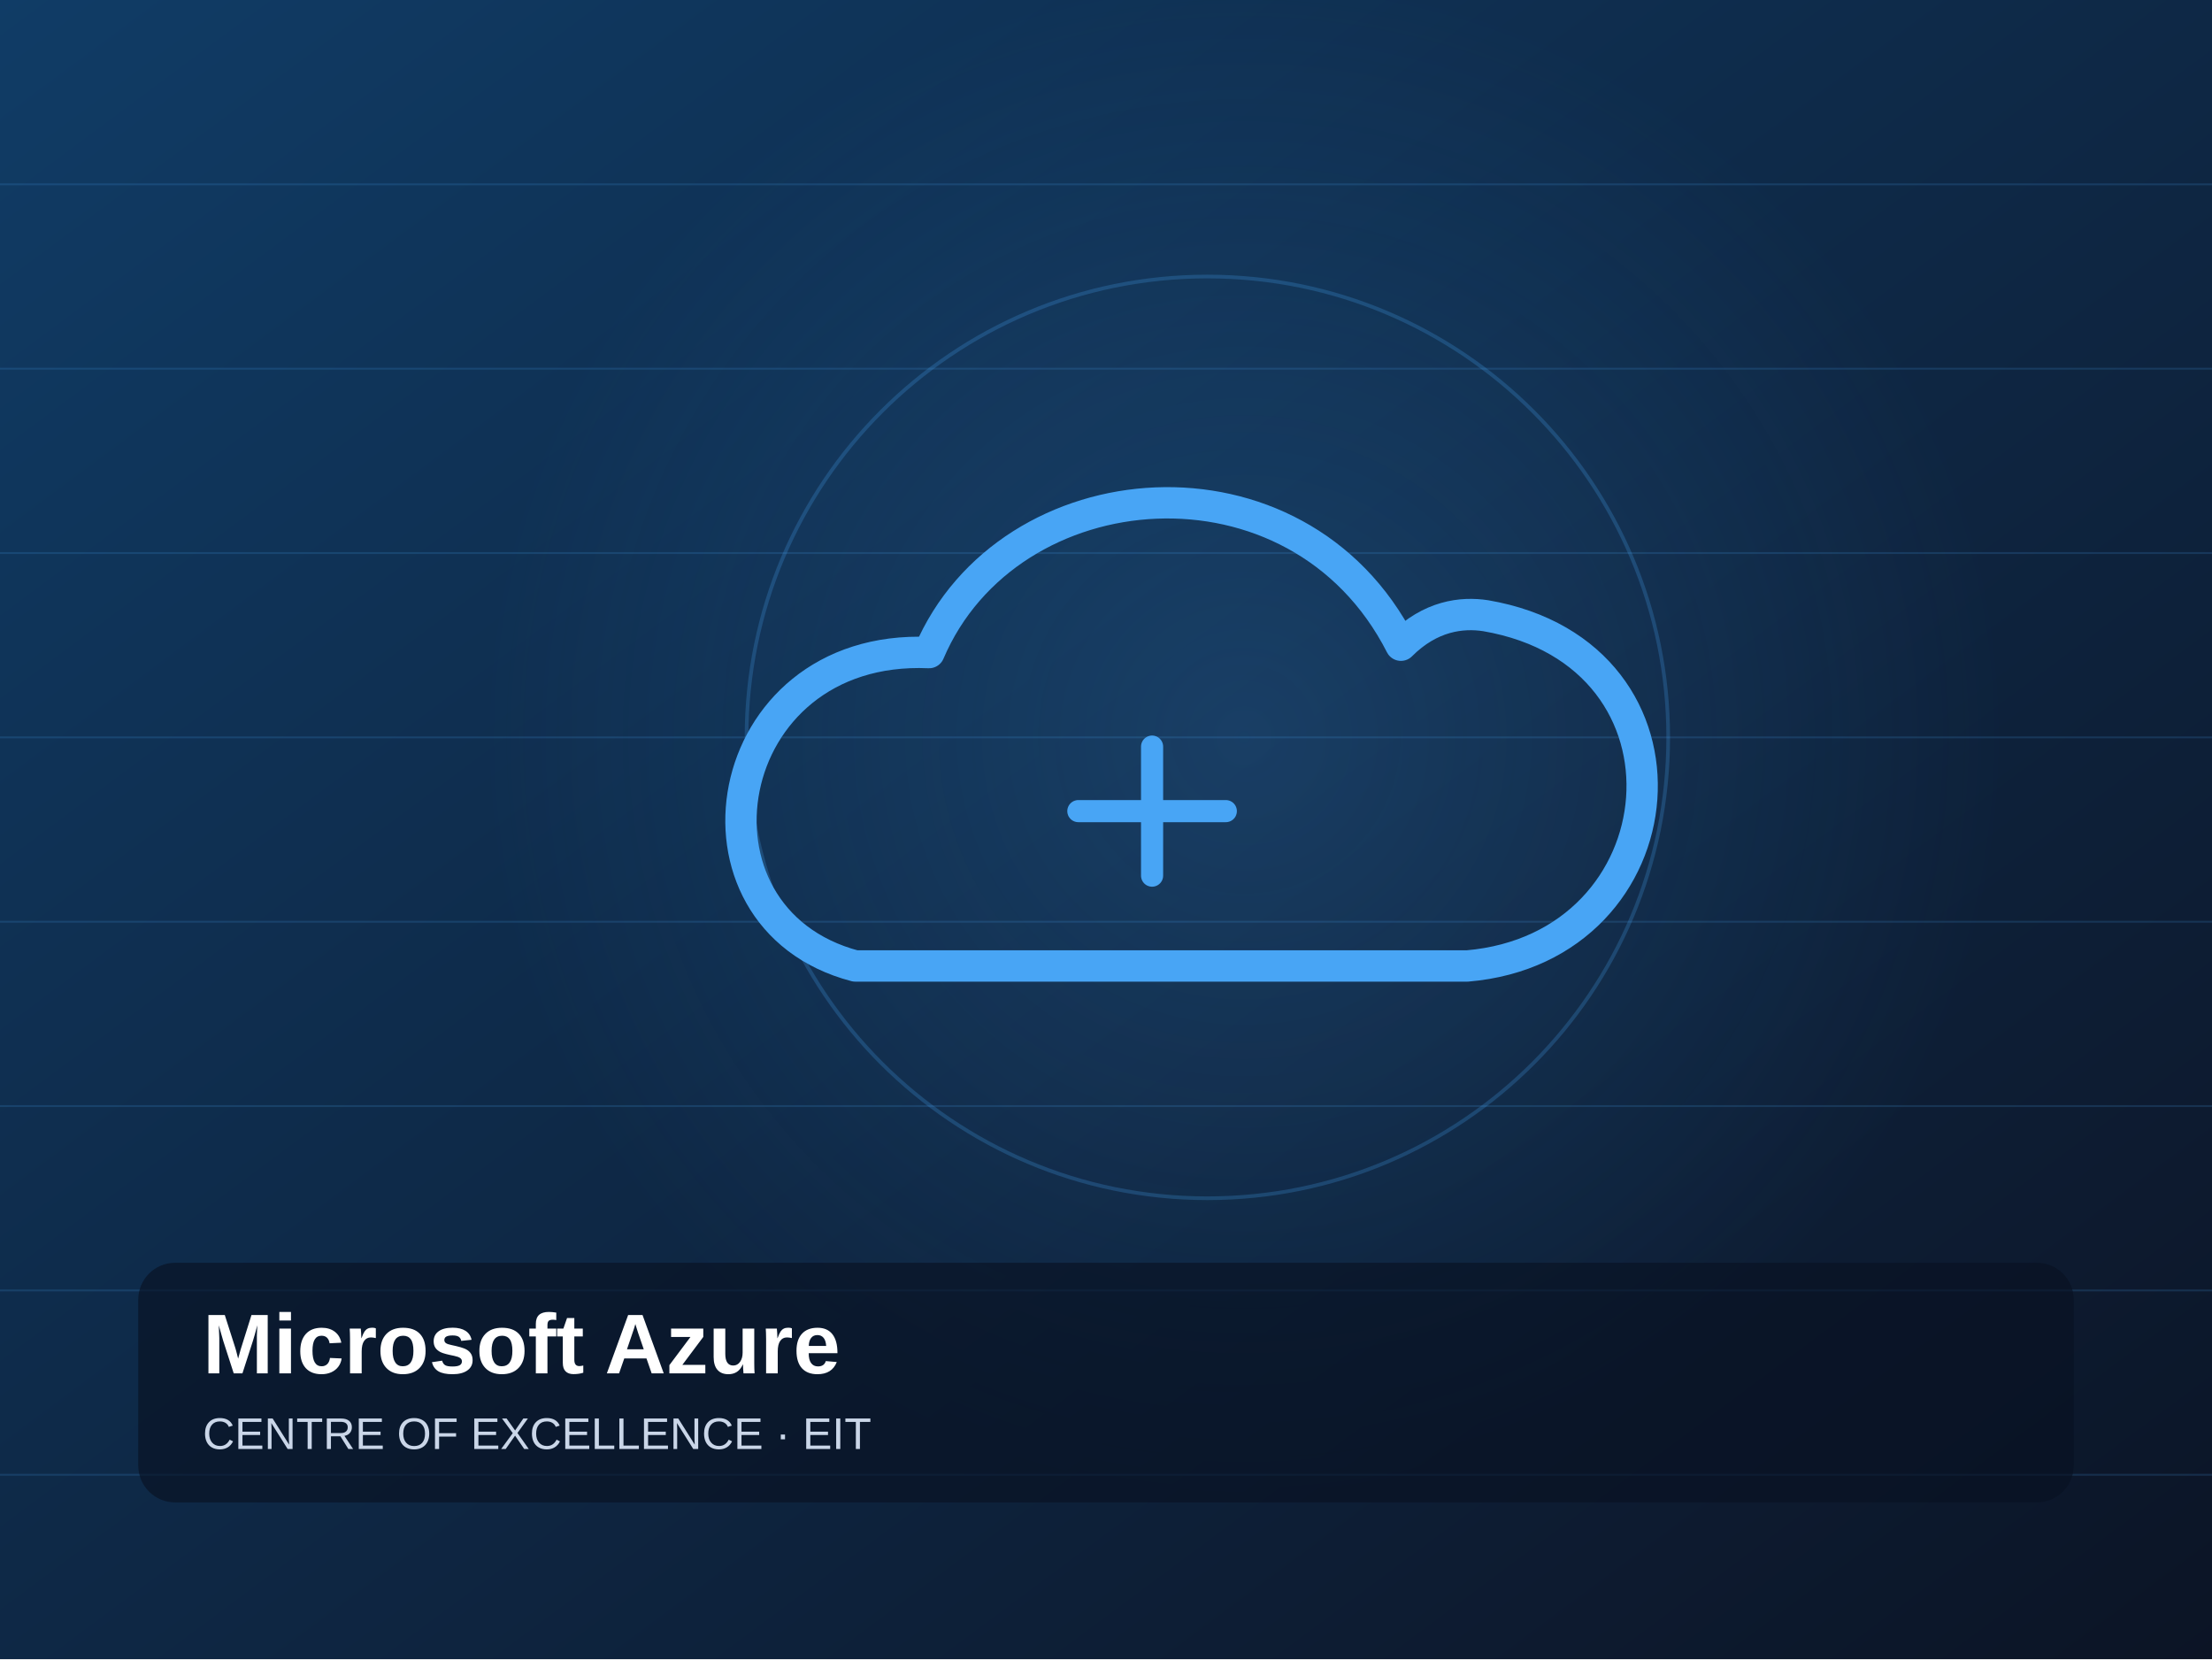
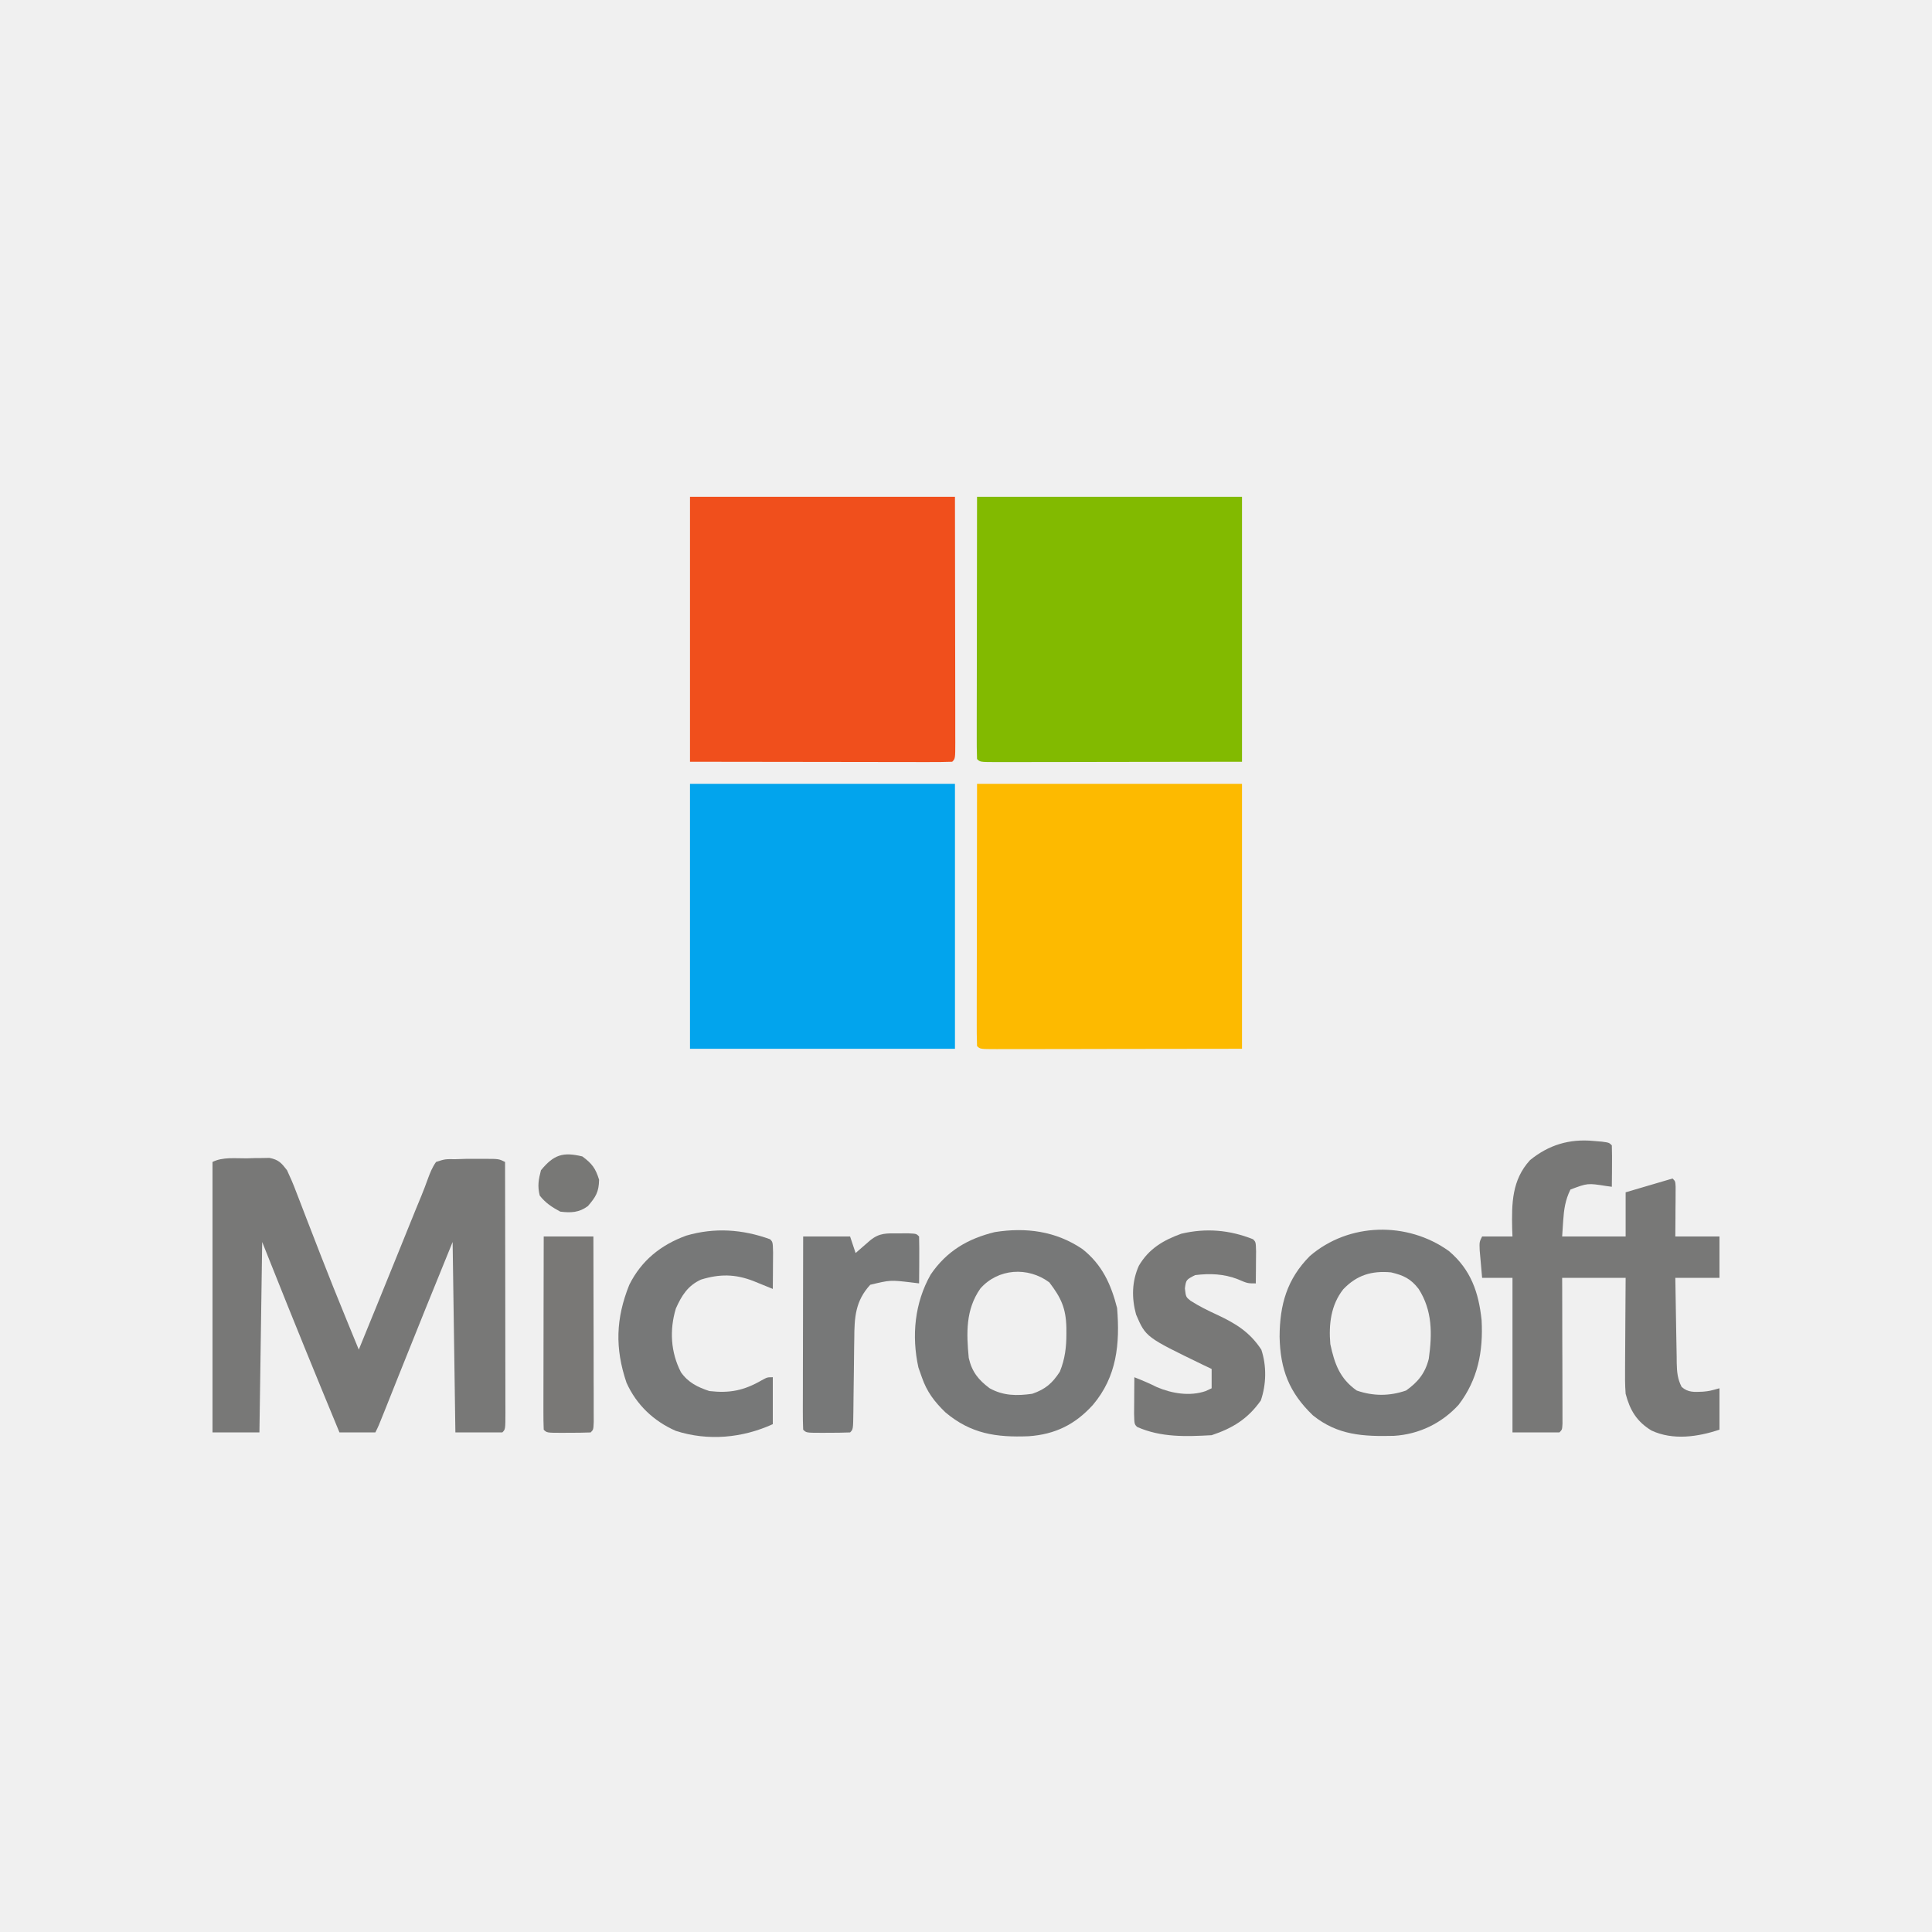
- <svg xmlns="http://www.w3.org/2000/svg" width="1200" height="900" viewBox="0 0 1200 900">
-   <defs>
-     <linearGradient id="g" x2="1" y2="1">
-       <stop stop-color="#103c66" />
-       <stop offset="1" stop-color="#0c1425" />
-     </linearGradient>
-     <radialGradient id="r">
-       <stop stop-color="#48a5f5" stop-opacity=".18" />
-       <stop offset="1" stop-color="#48a5f5" stop-opacity="0" />
-     </radialGradient>
-   </defs>
-   <rect width="1200" height="900" fill="url(#g)" />
-   <circle cx="675" cy="400" r="410" fill="url(#r)" />
-   <g opacity=".17" stroke="#48a5f5" fill="none">
-     <path d="M0 100h1200" />
-     <path d="M0 200h1200" />
-     <path d="M0 300h1200" />
-     <path d="M0 400h1200" />
-     <path d="M0 500h1200" />
-     <path d="M0 600h1200" />
-     <path d="M0 700h1200" />
-     <path d="M0 800h1200" />
-   </g>
-   <circle cx="655" cy="400" r="250" stroke="#48a5f5" stroke-opacity=".23" stroke-width="2" fill="none" />
-   <path d="M760 350c-56-110-213-97-256 4-115-5-139 144-40 170h332c117-10 132-169 10-190-13-2-30 0-46 16z" fill="none" stroke="#48a5f5" stroke-width="17" stroke-linejoin="round" />
-   <path d="M625 405v70m-40-35h80" stroke="#48a5f5" stroke-width="12" stroke-linecap="round" />
-   <rect x="75" y="685" width="1050" height="130" rx="20" fill="#071122" opacity=".65" />
-   <text x="110" y="745" font-family="Arial,Helvetica,sans-serif" font-size="46" font-weight="700" fill="#fff">Microsoft Azure</text>
-   <text x="110" y="786" font-family="Arial,Helvetica,sans-serif" font-size="24" fill="#cad6e8">CENTRE OF EXCELLENCE · EIT</text>
+ <svg xmlns="http://www.w3.org/2000/svg" version="1.1" width="700" height="700">
+   <path d="M0 0 C31.68 0 63.36 0 96 0 C96 31.68 96 63.36 96 96 C64.32 96 32.64 96 0 96 C0 64.32 0 32.64 0 0 Z " fill="#02A4ED" transform="translate(250,284)" />
+   <path d="M0 0 C31.68 0 63.36 0 96 0 C96 31.68 96 63.36 96 96 C80.35 96.02 64.69 96.04 48.56 96.06 C43.61 96.07 38.66 96.08 33.56 96.09 C27.54 96.09 27.54 96.09 24.72 96.1 C22.74 96.1 20.77 96.1 18.79 96.11 C15.81 96.11 12.82 96.11 9.83 96.11 C8.95 96.12 8.06 96.12 7.15 96.12 C1.11 96.11 1.11 96.11 0 95 C-0.1 92.05 -0.13 89.12 -0.11 86.17 C-0.11 85.22 -0.11 84.28 -0.11 83.31 C-0.11 80.25 -0.11 77.18 -0.1 74.12 C-0.1 72.24 -0.1 70.35 -0.09 68.46 C-0.09 61.46 -0.08 54.45 -0.06 47.44 C-0.04 31.78 -0.02 16.13 0 0 Z " fill="#FDBA00" transform="translate(354,284)" />
+   <path d="M0 0 C31.68 0 63.36 0 96 0 C96 31.68 96 63.36 96 96 C80.35 96.02 64.69 96.04 48.56 96.06 C43.61 96.07 38.66 96.08 33.56 96.09 C27.54 96.09 27.54 96.09 24.72 96.1 C22.74 96.1 20.77 96.1 18.79 96.11 C15.81 96.11 12.82 96.11 9.83 96.11 C8.95 96.12 8.06 96.12 7.15 96.12 C1.11 96.11 1.11 96.11 0 95 C-0.1 92.05 -0.13 89.12 -0.11 86.17 C-0.11 85.22 -0.11 84.28 -0.11 83.31 C-0.11 80.25 -0.11 77.18 -0.1 74.12 C-0.1 72.24 -0.1 70.35 -0.09 68.46 C-0.09 61.46 -0.08 54.45 -0.06 47.44 C-0.04 31.78 -0.02 16.13 0 0 Z " fill="#82BA00" transform="translate(354,180)" />
+   <path d="M0 0 C31.68 0 63.36 0 96 0 C96.02 15.65 96.04 31.31 96.06 47.44 C96.07 52.39 96.08 57.34 96.09 62.44 C96.09 68.46 96.09 68.46 96.1 71.28 C96.1 73.26 96.1 75.23 96.11 77.21 C96.11 80.19 96.11 83.18 96.11 86.17 C96.12 87.05 96.12 87.94 96.12 88.85 C96.11 94.89 96.11 94.89 95 96 C92.05 96.1 89.12 96.13 86.17 96.11 C85.22 96.11 84.28 96.11 83.31 96.11 C80.25 96.11 77.18 96.11 74.12 96.1 C72.24 96.1 70.35 96.1 68.46 96.09 C61.46 96.09 54.45 96.08 47.44 96.06 C23.96 96.03 23.96 96.03 0 96 C0 64.32 0 32.64 0 0 Z " fill="#F04F1C" transform="translate(250,180)" />
+   <path d="M0 0 C1.44 -0.04 1.44 -0.04 2.91 -0.09 C3.83 -0.1 4.76 -0.1 5.71 -0.11 C6.56 -0.13 7.4 -0.14 8.27 -0.16 C11.57 0.5 12.57 1.65 14.62 4.31 C15.84 6.9 16.91 9.4 17.91 12.07 C18.21 12.83 18.51 13.6 18.81 14.39 C19.78 16.88 20.73 19.38 21.69 21.88 C22.69 24.45 23.69 27.03 24.69 29.61 C25.36 31.34 26.03 33.07 26.7 34.8 C29.73 42.63 32.88 50.42 36.06 58.19 C36.53 59.33 36.99 60.47 37.47 61.64 C38.52 64.2 39.57 66.76 40.62 69.31 C42.19 65.48 43.75 61.65 45.31 57.81 C45.8 56.62 46.28 55.43 46.79 54.2 C49.57 47.37 52.34 40.54 55.11 33.71 C55.98 31.57 56.85 29.43 57.71 27.28 C58.27 25.9 58.83 24.51 59.39 23.13 C59.8 22.13 59.8 22.13 60.21 21.12 C60.6 20.14 60.6 20.14 61 19.15 C61.75 17.3 62.52 15.46 63.28 13.62 C64.11 11.57 64.91 9.51 65.65 7.42 C66.48 5.18 67.23 3.26 68.62 1.31 C71.86 0.26 71.86 0.26 75.62 0.31 C77 0.27 78.37 0.23 79.74 0.18 C81.14 0.18 82.54 0.18 83.94 0.19 C84.65 0.18 85.37 0.18 86.1 0.18 C91.37 0.19 91.37 0.19 93.62 1.31 C93.65 13.94 93.67 26.57 93.68 39.2 C93.68 45.07 93.69 50.93 93.7 56.79 C93.71 62.45 93.72 68.1 93.72 73.76 C93.72 75.92 93.73 78.08 93.73 80.24 C93.74 83.26 93.74 86.28 93.74 89.29 C93.74 90.2 93.75 91.1 93.75 92.03 C93.74 98.2 93.74 98.2 92.62 99.31 C87.01 99.31 81.41 99.31 75.62 99.31 C75.3 76.54 74.97 53.77 74.62 30.31 C68.04 46.48 61.46 62.65 55 78.88 C53.61 82.36 52.22 85.84 50.84 89.32 C50.37 90.49 50.37 90.49 49.9 91.68 C47.74 97.09 47.74 97.09 46.62 99.31 C42.34 99.31 38.05 99.31 33.62 99.31 C25.2 78.96 16.87 58.57 8.73 38.09 C7.7 35.5 6.66 32.91 5.62 30.31 C5.3 53.08 4.97 75.85 4.62 99.31 C-0.98 99.31 -6.59 99.31 -12.38 99.31 C-12.38 66.97 -12.38 34.63 -12.38 1.31 C-8.62 -0.56 -4.13 0.04 0 0 Z M74.62 27.31 C75.62 29.31 75.62 29.31 75.62 29.31 Z " fill="#787877" transform="translate(89.375,419.6875)" />
+   <path d="M0 0 C1.06 0.09 2.11 0.18 3.2 0.27 C5.75 0.62 5.75 0.62 6.75 1.62 C6.82 4.16 6.84 6.66 6.81 9.19 C6.81 9.9 6.8 10.61 6.8 11.34 C6.79 13.1 6.77 14.86 6.75 16.62 C6.09 16.53 5.42 16.43 4.74 16.34 C-2.05 15.28 -2.05 15.28 -8.25 17.62 C-10.11 21.39 -10.6 24.77 -10.88 28.94 C-11 30.81 -11.12 32.69 -11.25 34.62 C-3.66 34.62 3.93 34.62 11.75 34.62 C11.75 29.35 11.75 24.06 11.75 18.62 C20.16 16.15 20.16 16.15 28.75 13.62 C29.75 14.62 29.75 14.62 29.86 16.57 C29.86 17.82 29.86 17.82 29.85 19.1 C29.84 20.45 29.84 20.45 29.84 21.82 C29.83 23.24 29.83 23.24 29.81 24.69 C29.81 25.64 29.8 26.59 29.8 27.56 C29.79 29.92 29.77 32.27 29.75 34.62 C35.03 34.62 40.31 34.62 45.75 34.62 C45.75 39.57 45.75 44.52 45.75 49.62 C40.47 49.62 35.19 49.62 29.75 49.62 C29.82 54.82 29.91 60.02 30.01 65.21 C30.05 66.98 30.07 68.75 30.1 70.52 C30.13 73.06 30.18 75.6 30.24 78.14 C30.24 78.93 30.25 79.72 30.26 80.53 C30.34 83.76 30.55 86.24 32.04 89.14 C34.44 91.22 36.64 90.98 39.71 90.86 C42.1 90.63 42.1 90.63 45.75 89.62 C45.75 94.57 45.75 99.52 45.75 104.62 C37.9 107.24 28.93 108.56 21.12 104.94 C15.77 101.68 13.33 97.61 11.75 91.62 C11.49 88.36 11.52 85.12 11.55 81.85 C11.56 80.93 11.56 80 11.56 79.05 C11.57 76.12 11.6 73.18 11.62 70.25 C11.64 68.25 11.64 66.26 11.65 64.26 C11.67 59.38 11.71 54.5 11.75 49.62 C4.16 49.62 -3.43 49.62 -11.25 49.62 C-11.24 52.12 -11.24 52.12 -11.23 54.66 C-11.22 60.79 -11.2 66.93 -11.2 73.07 C-11.19 75.73 -11.18 78.39 -11.17 81.05 C-11.16 84.87 -11.16 88.68 -11.15 92.5 C-11.15 93.69 -11.14 94.89 -11.14 96.13 C-11.14 97.78 -11.14 97.78 -11.14 99.46 C-11.13 100.44 -11.13 101.41 -11.13 102.42 C-11.25 104.62 -11.25 104.62 -12.25 105.62 C-17.86 105.62 -23.47 105.62 -29.25 105.62 C-29.25 87.14 -29.25 68.66 -29.25 49.62 C-32.88 49.62 -36.51 49.62 -40.25 49.62 C-40.44 47.5 -40.63 45.38 -40.81 43.25 C-40.97 41.47 -40.97 41.47 -41.13 39.66 C-41.25 36.62 -41.25 36.62 -40.25 34.62 C-36.62 34.62 -32.99 34.62 -29.25 34.62 C-29.28 33.72 -29.32 32.81 -29.36 31.88 C-29.56 22.66 -29.47 14.14 -22.9 6.97 C-16.1 1.42 -8.63 -0.79 0 0 Z " fill="#787877" transform="translate(577.25,413.375)" />
+   <path d="M0 0 C7.12 5.63 10.35 12.7 12.56 21.37 C13.62 34.32 12.48 46.19 3.81 56.43 C-2.63 63.56 -9.91 67.15 -19.51 67.81 C-31.23 68.28 -40.39 66.94 -49.62 59.18 C-53.64 55.3 -56.36 51.71 -58.19 46.43 C-58.6 45.26 -59.01 44.08 -59.44 42.87 C-61.95 31.38 -60.79 19.49 -55 9.25 C-49.26 0.79 -41.61 -3.76 -31.77 -6.15 C-20.44 -7.97 -9.57 -6.5 0 0 Z M-37 14.31 C-42.34 21.94 -42.05 30.44 -41.19 39.43 C-40.05 44.45 -37.71 47.38 -33.62 50.43 C-28.65 53.19 -23.73 53.21 -18.19 52.43 C-13.43 50.79 -10.92 48.63 -8.19 44.43 C-6.31 39.8 -5.8 35.51 -5.81 30.56 C-5.81 29.85 -5.82 29.15 -5.82 28.42 C-5.98 21.38 -7.77 17.6 -12 12.06 C-19.75 6.3 -30.58 6.99 -37 14.31 Z " fill="#777878" transform="translate(392.1875,452.5664)" />
+   <path d="M0 0 C7.94 6.73 10.79 14.93 11.85 25.04 C12.47 36.36 10.5 46.59 3.51 55.73 C-2.62 62.43 -10.88 66.42 -19.9 66.96 C-30.97 67.23 -40.3 66.78 -49.27 59.54 C-57.93 51.22 -61.1 42.87 -61.34 31.04 C-61.28 19.47 -58.71 10.21 -50.39 1.82 C-36.27 -10.36 -15.07 -10.81 0 0 Z M-38.27 13.85 C-42.77 19.54 -43.58 26.65 -42.96 33.73 C-41.42 40.87 -39.55 46.19 -33.4 50.54 C-27.41 52.61 -21.52 52.61 -15.52 50.54 C-11.23 47.51 -8.53 44.2 -7.28 39 C-6.02 30.02 -5.96 21.53 -10.96 13.73 C-13.8 10.03 -16.45 8.79 -20.96 7.73 C-27.99 7.09 -33.36 8.71 -38.27 13.85 Z " fill="#777878" transform="translate(524.9609,453.2734)" />
+   <path d="M0 0 C1 1 1 1 1.1 4.38 C1.09 5.77 1.08 7.17 1.06 8.56 C1.06 9.27 1.05 9.98 1.05 10.72 C1.04 12.48 1.02 14.24 1 16 C-2 16 -2 16 -5.5 14.5 C-10.54 12.53 -15.65 12.33 -21 13 C-24.26 14.68 -24.26 14.68 -24.69 17.81 C-24.33 20.93 -24.33 20.93 -22.63 22.29 C-19.56 24.27 -16.36 25.83 -13.04 27.36 C-6.24 30.54 -1.19 33.63 3 40 C4.96 45.88 4.83 52.6 2.81 58.44 C-1.9 65.1 -7.38 68.46 -15 71 C-24.23 71.51 -33.38 71.85 -42 68 C-43 67 -43 67 -43.1 63.18 C-43.09 61.6 -43.08 60.02 -43.06 58.44 C-43.06 57.63 -43.05 56.82 -43.05 55.99 C-43.04 54 -43.02 52 -43 50 C-40.22 51.09 -37.55 52.22 -34.88 53.56 C-29.42 55.91 -22.82 56.98 -17.16 55.01 C-16.45 54.68 -15.74 54.34 -15 54 C-15 51.69 -15 49.38 -15 47 C-16.59 46.24 -16.59 46.24 -18.22 45.46 C-38.86 35.46 -38.86 35.46 -42.38 27.27 C-44.02 21.3 -43.92 15.3 -41.38 9.62 C-37.79 3.47 -32.58 0.39 -26 -2 C-17.03 -4.11 -8.55 -3.39 0 0 Z " fill="#787877" transform="translate(454,449)" />
+   <path d="M0 0 C1 1 1 1 1.1 4.82 C1.09 6.4 1.08 7.98 1.06 9.56 C1.06 10.37 1.05 11.18 1.05 12.01 C1.04 14 1.02 16 1 18 C-3.92 16.03 -3.92 16.03 -6.11 15.11 C-12.69 12.58 -18.27 12.55 -25.01 14.62 C-29.78 16.79 -32.03 20.4 -34.12 25.09 C-36.47 32.85 -36.01 40.96 -32.28 48.19 C-29.63 51.94 -26.24 53.59 -22 55 C-14.6 55.86 -9.44 54.81 -3 51.09 C-1 50 -1 50 1 50 C1 55.61 1 61.22 1 67 C-10 72.03 -22.46 73.19 -34.12 69.44 C-42.13 65.94 -48.41 59.99 -52 52 C-56.22 39.56 -55.91 28.75 -51 16.52 C-46.6 7.68 -39.54 2.04 -30.36 -1.31 C-20.11 -4.31 -10.01 -3.62 0 0 Z " fill="#777878" transform="translate(279,449)" />
+   <path d="M0 0 C1.77 -0 1.77 -0 3.57 -0.01 C6.44 0.12 6.44 0.12 7.44 1.12 C7.51 3.99 7.53 6.83 7.5 9.69 C7.5 10.49 7.49 11.3 7.49 12.13 C7.47 14.13 7.46 16.13 7.44 18.12 C6.5 18.01 5.56 17.89 4.59 17.77 C-2.99 16.88 -2.99 16.88 -10.25 18.62 C-15.69 24.51 -16.01 30.53 -16.04 38.18 C-16.06 39.59 -16.06 39.59 -16.09 41.03 C-16.13 44.02 -16.16 47.01 -16.19 50 C-16.22 53.01 -16.26 56.02 -16.31 59.03 C-16.34 60.9 -16.36 62.77 -16.37 64.64 C-16.45 71.01 -16.45 71.01 -17.56 72.12 C-20.24 72.22 -22.89 72.26 -25.56 72.25 C-26.69 72.26 -26.69 72.26 -27.84 72.26 C-33.44 72.25 -33.44 72.25 -34.56 71.12 C-34.66 68.95 -34.68 66.77 -34.68 64.59 C-34.68 63.9 -34.68 63.22 -34.68 62.52 C-34.68 60.25 -34.67 57.98 -34.66 55.71 C-34.66 54.15 -34.66 52.58 -34.66 51.01 C-34.65 46.88 -34.64 42.74 -34.63 38.61 C-34.62 34.39 -34.62 30.17 -34.61 25.96 C-34.6 17.68 -34.58 9.4 -34.56 1.12 C-28.95 1.12 -23.34 1.12 -17.56 1.12 C-16.9 3.11 -16.24 5.08 -15.56 7.12 C-15.08 6.7 -14.6 6.28 -14.1 5.85 C-13.47 5.3 -12.84 4.75 -12.19 4.19 C-11.25 3.37 -11.25 3.37 -10.29 2.54 C-6.89 -0.24 -4.33 -0.01 0 0 Z " fill="#777878" transform="translate(325.5625,446.875)" />
+   <path d="M0 0 C5.94 0 11.88 0 18 0 C18.02 9.11 18.04 18.22 18.05 27.33 C18.06 31.56 18.06 35.79 18.08 40.02 C18.09 44.1 18.09 48.17 18.09 52.25 C18.1 53.81 18.1 55.37 18.11 56.93 C18.11 59.11 18.11 61.28 18.11 63.46 C18.12 64.7 18.12 65.94 18.12 67.22 C18 70 18 70 17 71 C14.32 71.1 11.68 71.14 9 71.12 C7.87 71.13 7.87 71.13 6.73 71.14 C1.13 71.13 1.13 71.13 0 70 C-0.09 67.82 -0.12 65.64 -0.11 63.46 C-0.11 62.78 -0.11 62.09 -0.11 61.39 C-0.11 59.12 -0.11 56.86 -0.1 54.59 C-0.1 53.02 -0.09 51.45 -0.09 49.89 C-0.09 45.75 -0.08 41.62 -0.07 37.48 C-0.06 33.27 -0.05 29.05 -0.05 24.83 C-0.04 16.56 -0.02 8.28 0 0 Z " fill="#797876" transform="translate(197,448)" />
+   <path d="M0 0 C3.5 2.59 4.77 4.27 6.06 8.44 C5.98 12.88 4.87 14.66 2 18 C-1.21 20.35 -4.1 20.47 -8 20 C-11.04 18.36 -13.29 16.9 -15.44 14.19 C-16.31 10.78 -15.89 8.39 -15 5 C-10.37 -0.61 -7.07 -1.71 0 0 Z " fill="#787876" transform="translate(211,419)" />
</svg>
